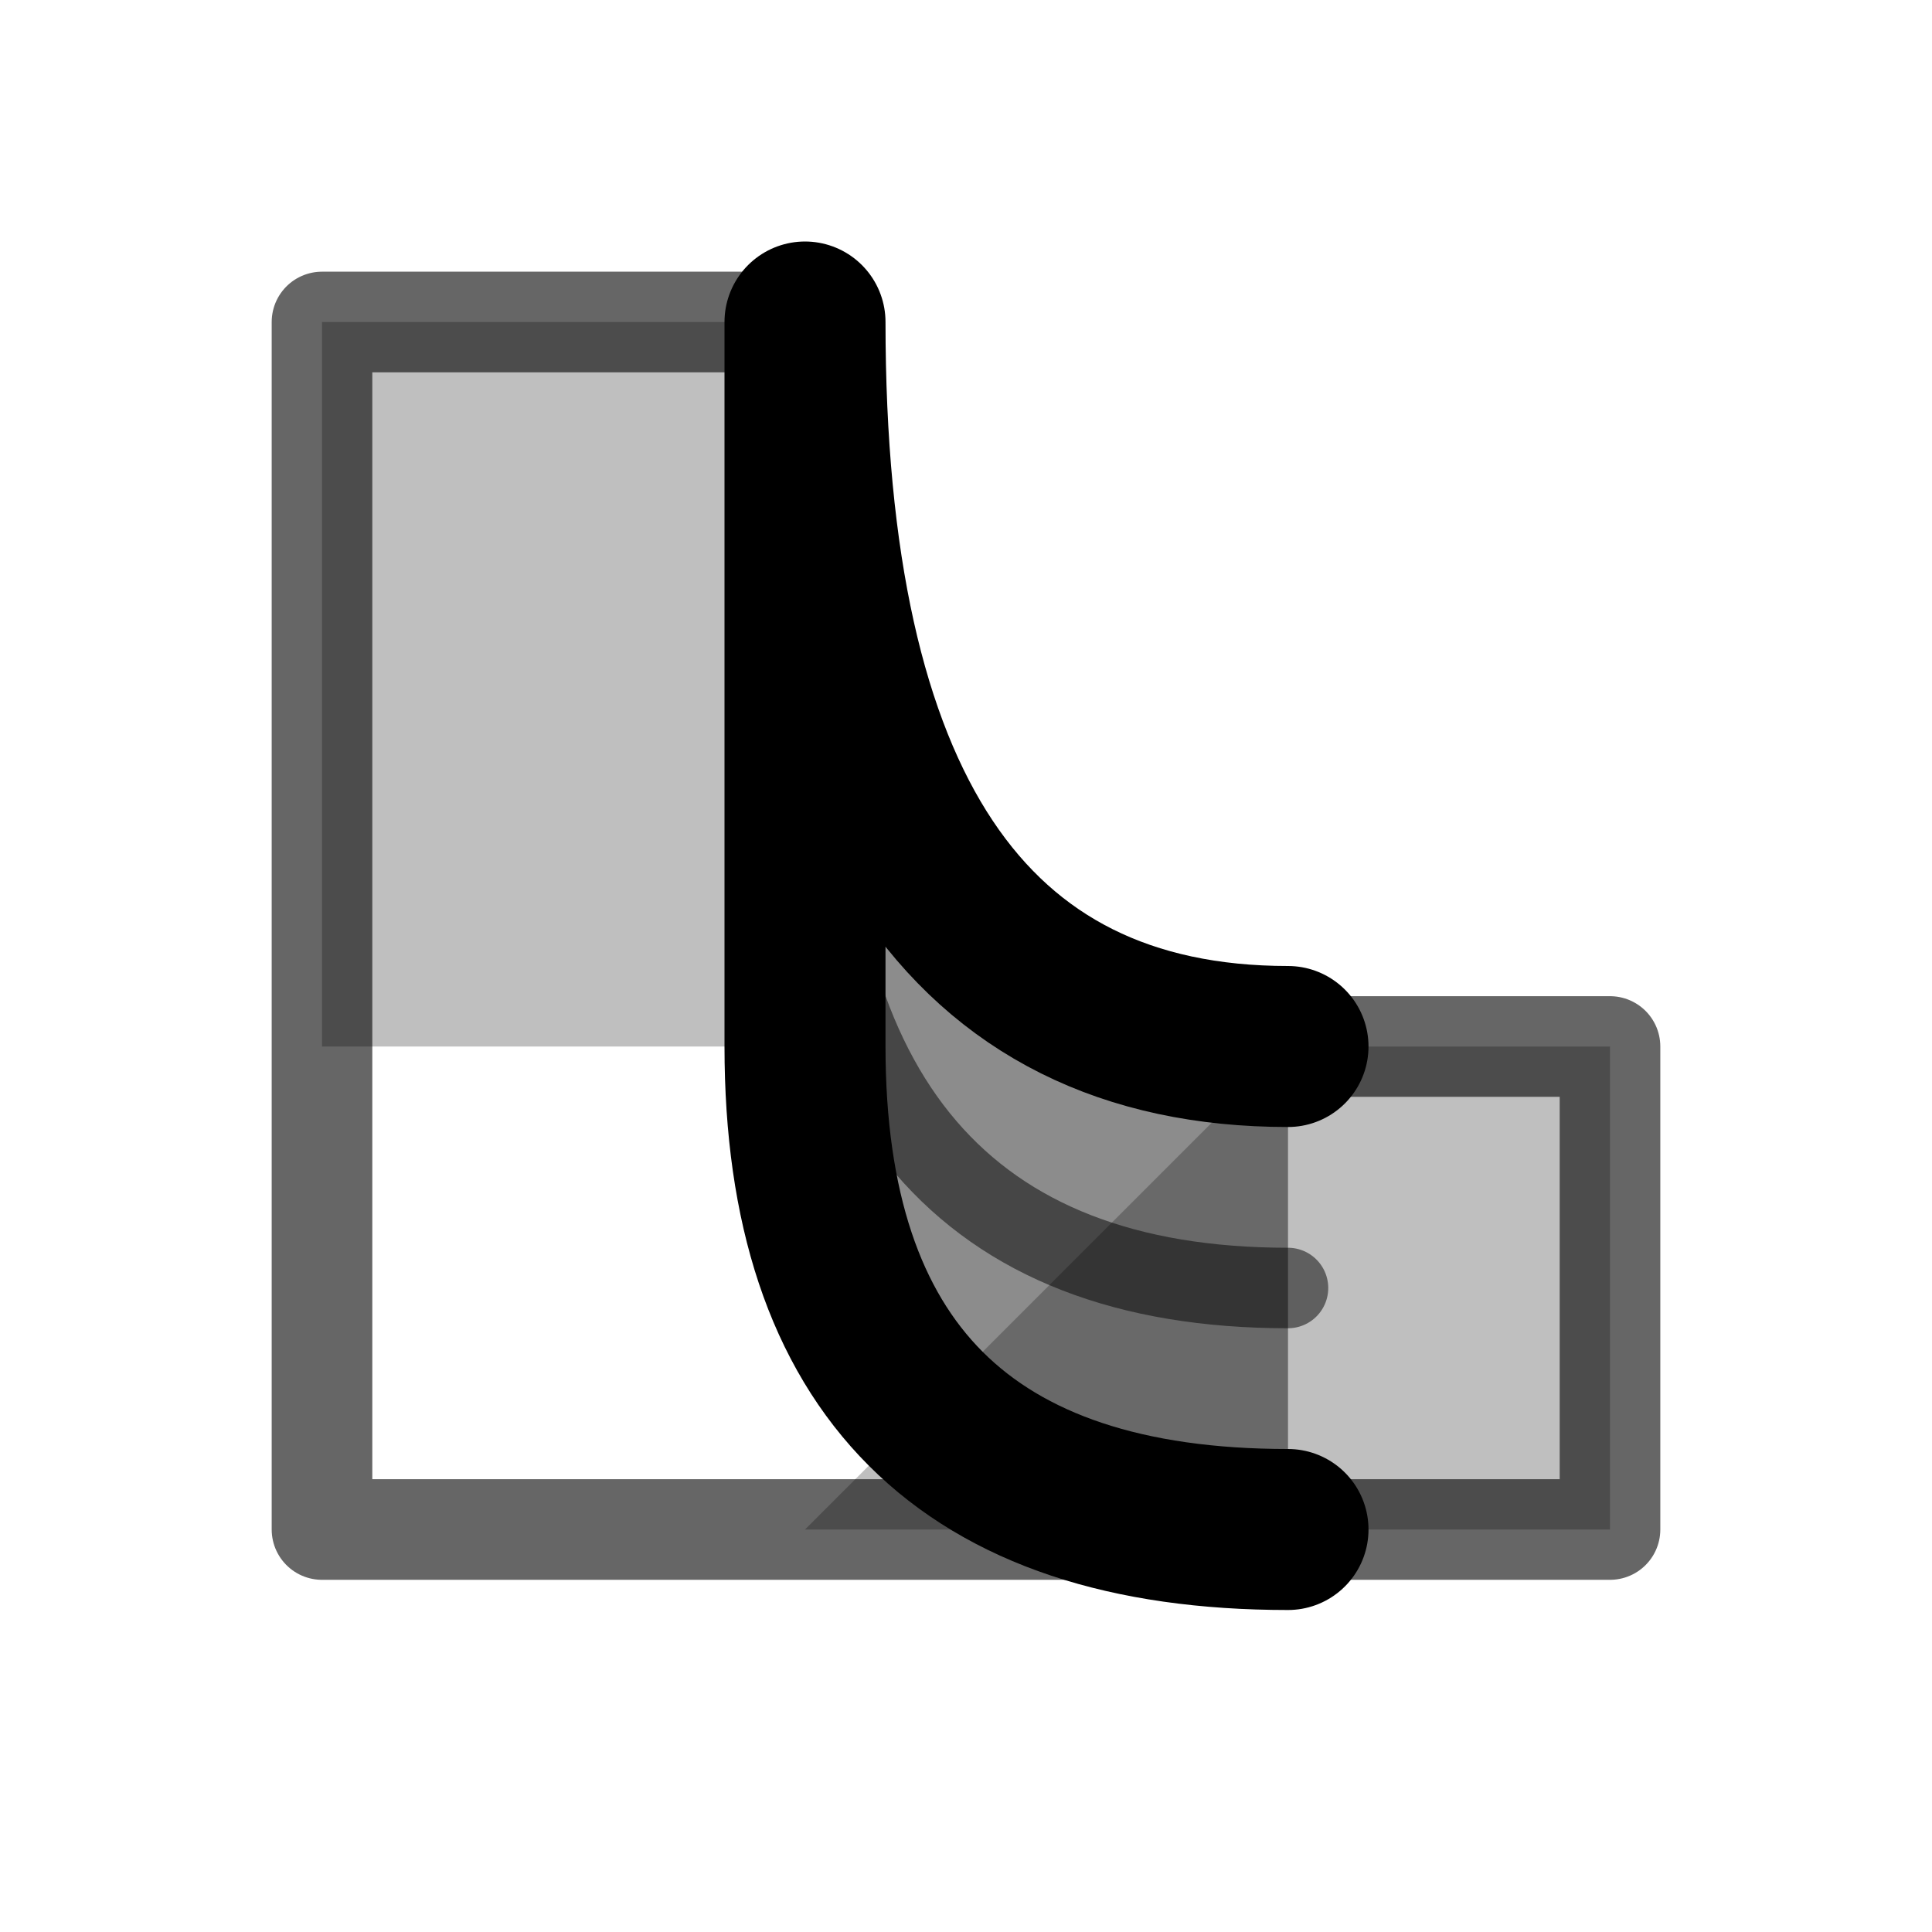
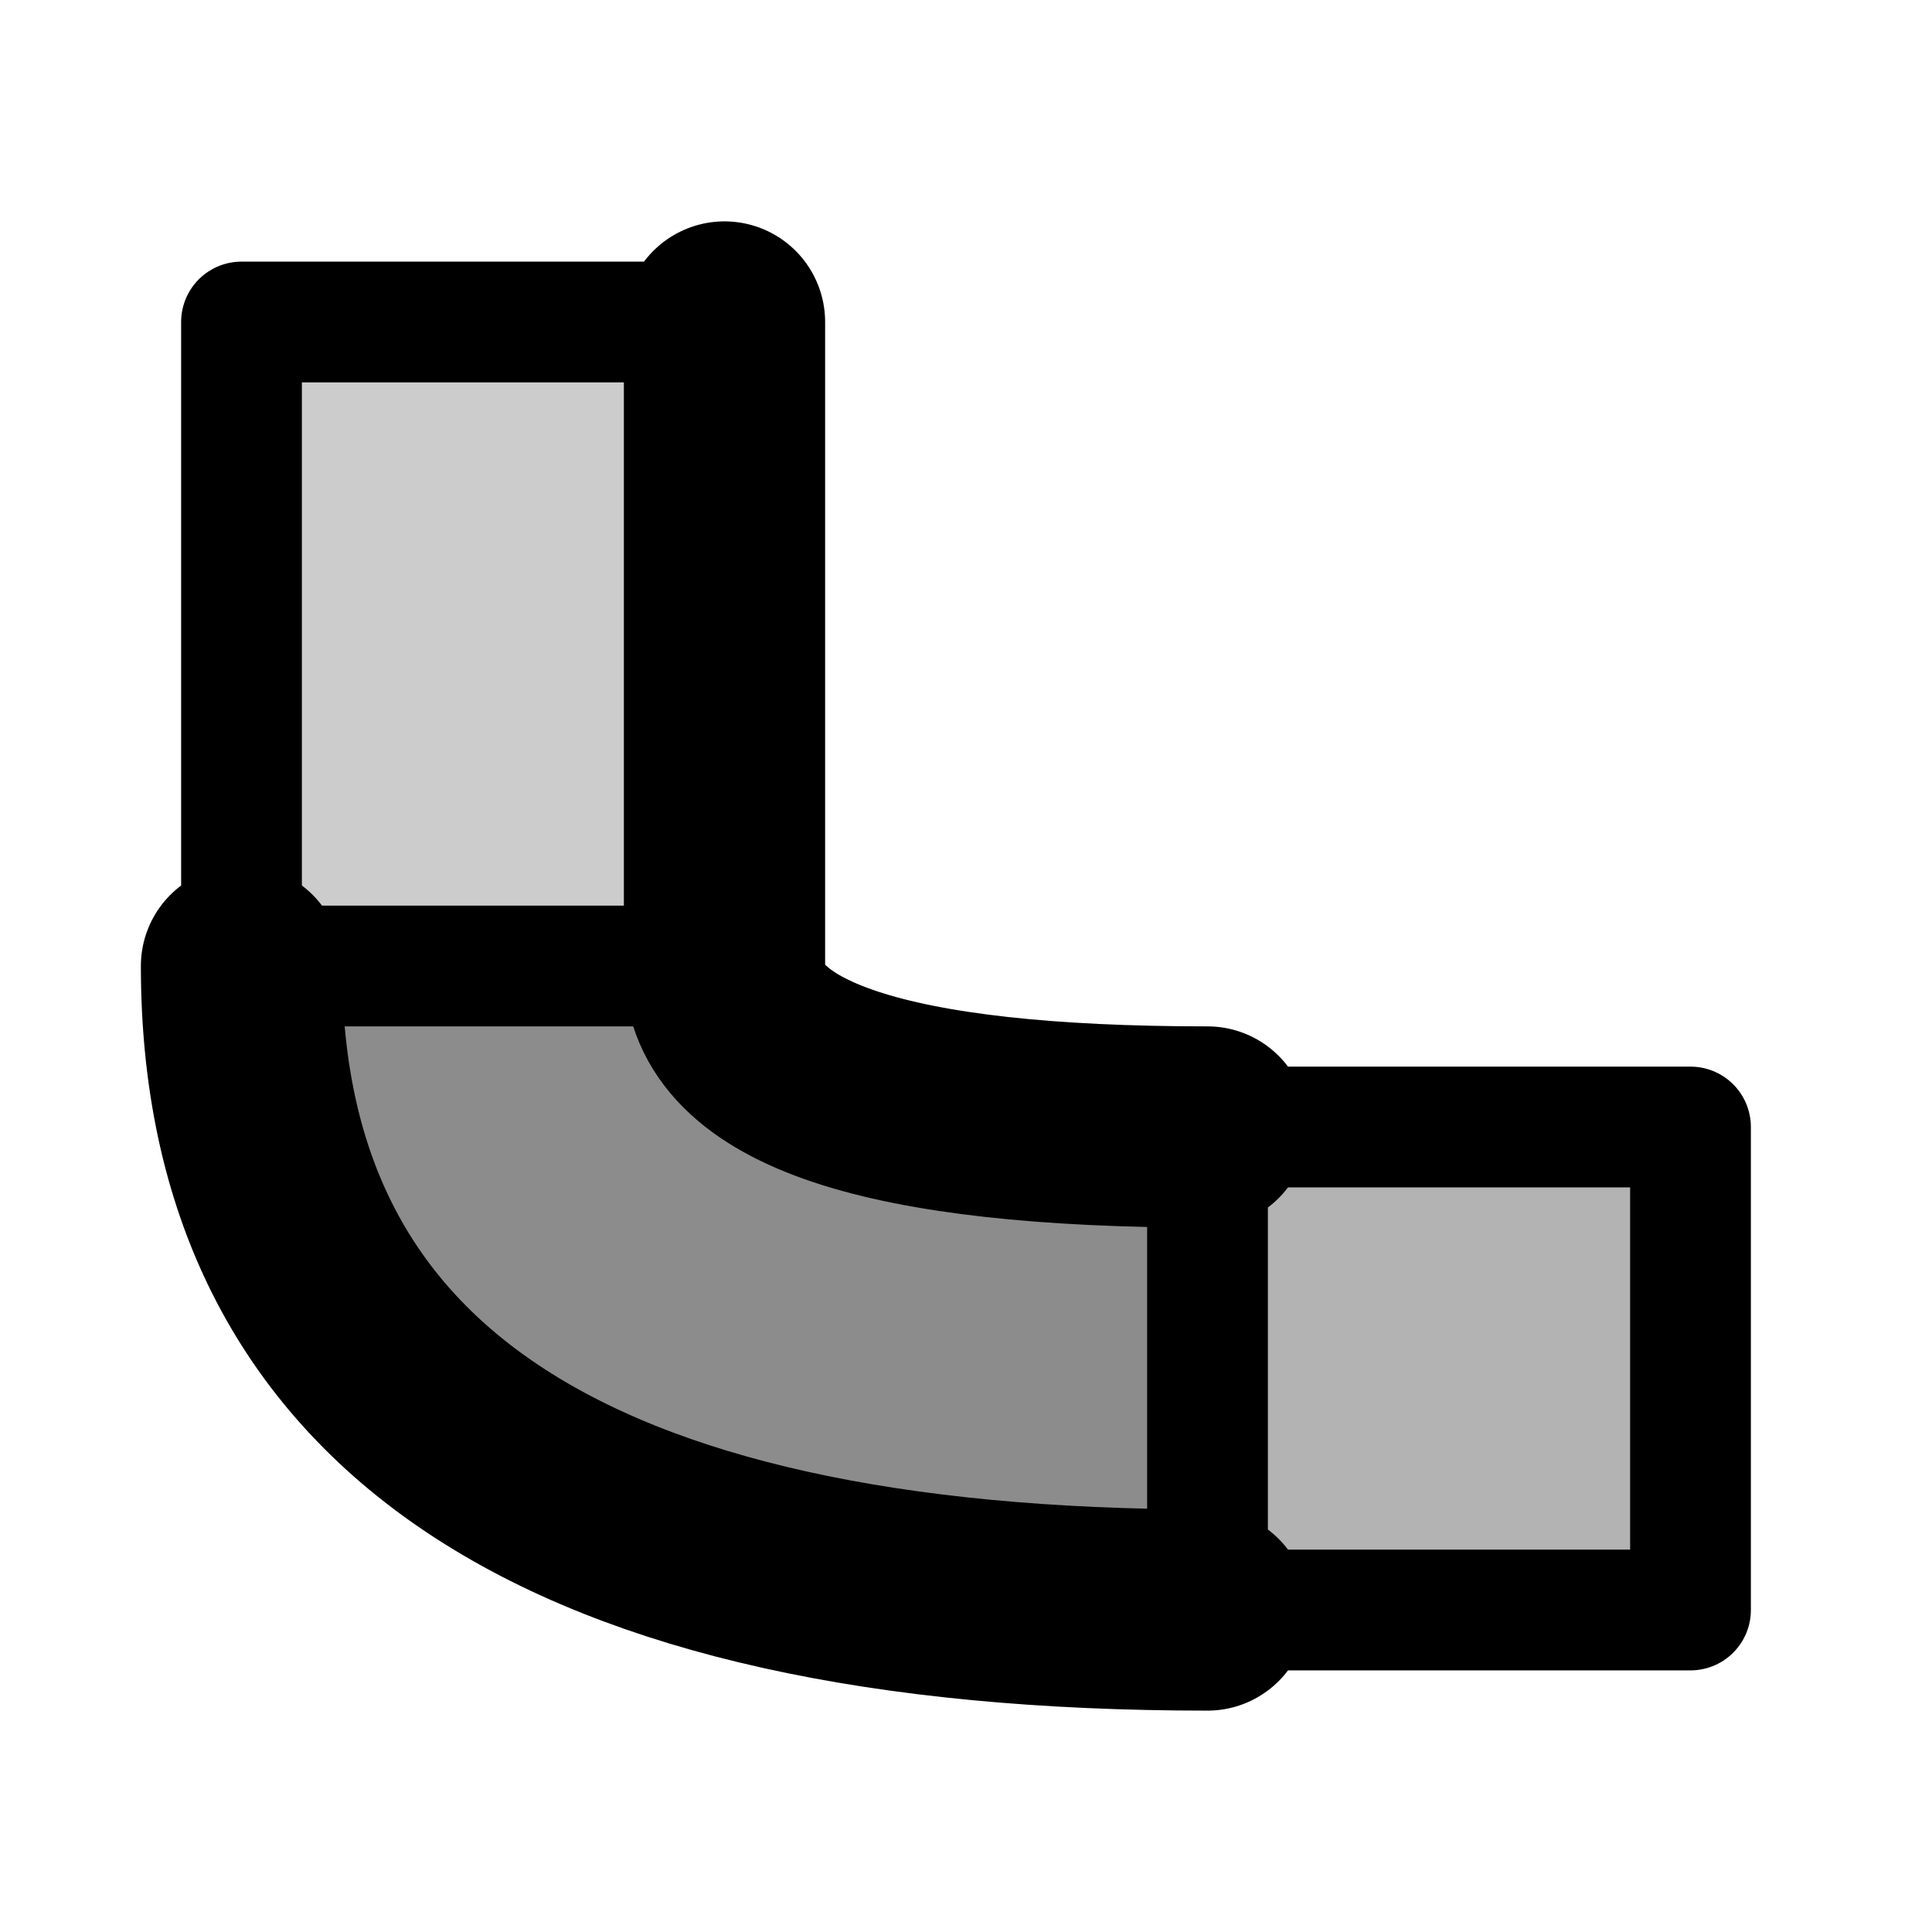
<svg xmlns="http://www.w3.org/2000/svg" width="24" height="24" viewBox="0 0 24 24" fill="none" stroke="currentColor" stroke-width="2" stroke-linecap="round" stroke-linejoin="round">
-   <path d="M4 4h6v9H4ZM10 19h10v-6H16Z" fill="currentColor" fill-opacity="0.25" stroke="none" />
-   <path d="M10 4v9q0 6 6 6v-6q-6 0-6-9Z" fill="currentColor" fill-opacity="0.45" stroke="none" />
-   <path d="M4 4v15h16M4 4h6M16 13h4v6" stroke-width="1.25" opacity=".6" />
-   <path d="M10 4v9q0 6 6 6M10 4q0 9 6 9" />
-   <path d="M10 9q0 7 6 7" stroke-width="1" opacity=".5" />
+   <path d="M3 4h6v8H3Z" fill="currentColor" fill-opacity=".2" stroke="none" />
+   <path d="M15 14h6v6h-6Z" fill="currentColor" fill-opacity=".3" stroke="none" />
+   <path d="M3 12h6q0 2 6 2v6Q3 20 3 12Z" fill="currentColor" fill-opacity=".45" stroke="none" />
+   <path d="M3 12V4h6M15 14h6v6h-6" stroke-width="1.5" />
+   <path d="M3 12q0 8 12 8M9 4v8q0 2 6 2" stroke-width="2.5" />
+   <path d="M3 12h6M15 14v6" stroke-width="1.5" />
</svg>
